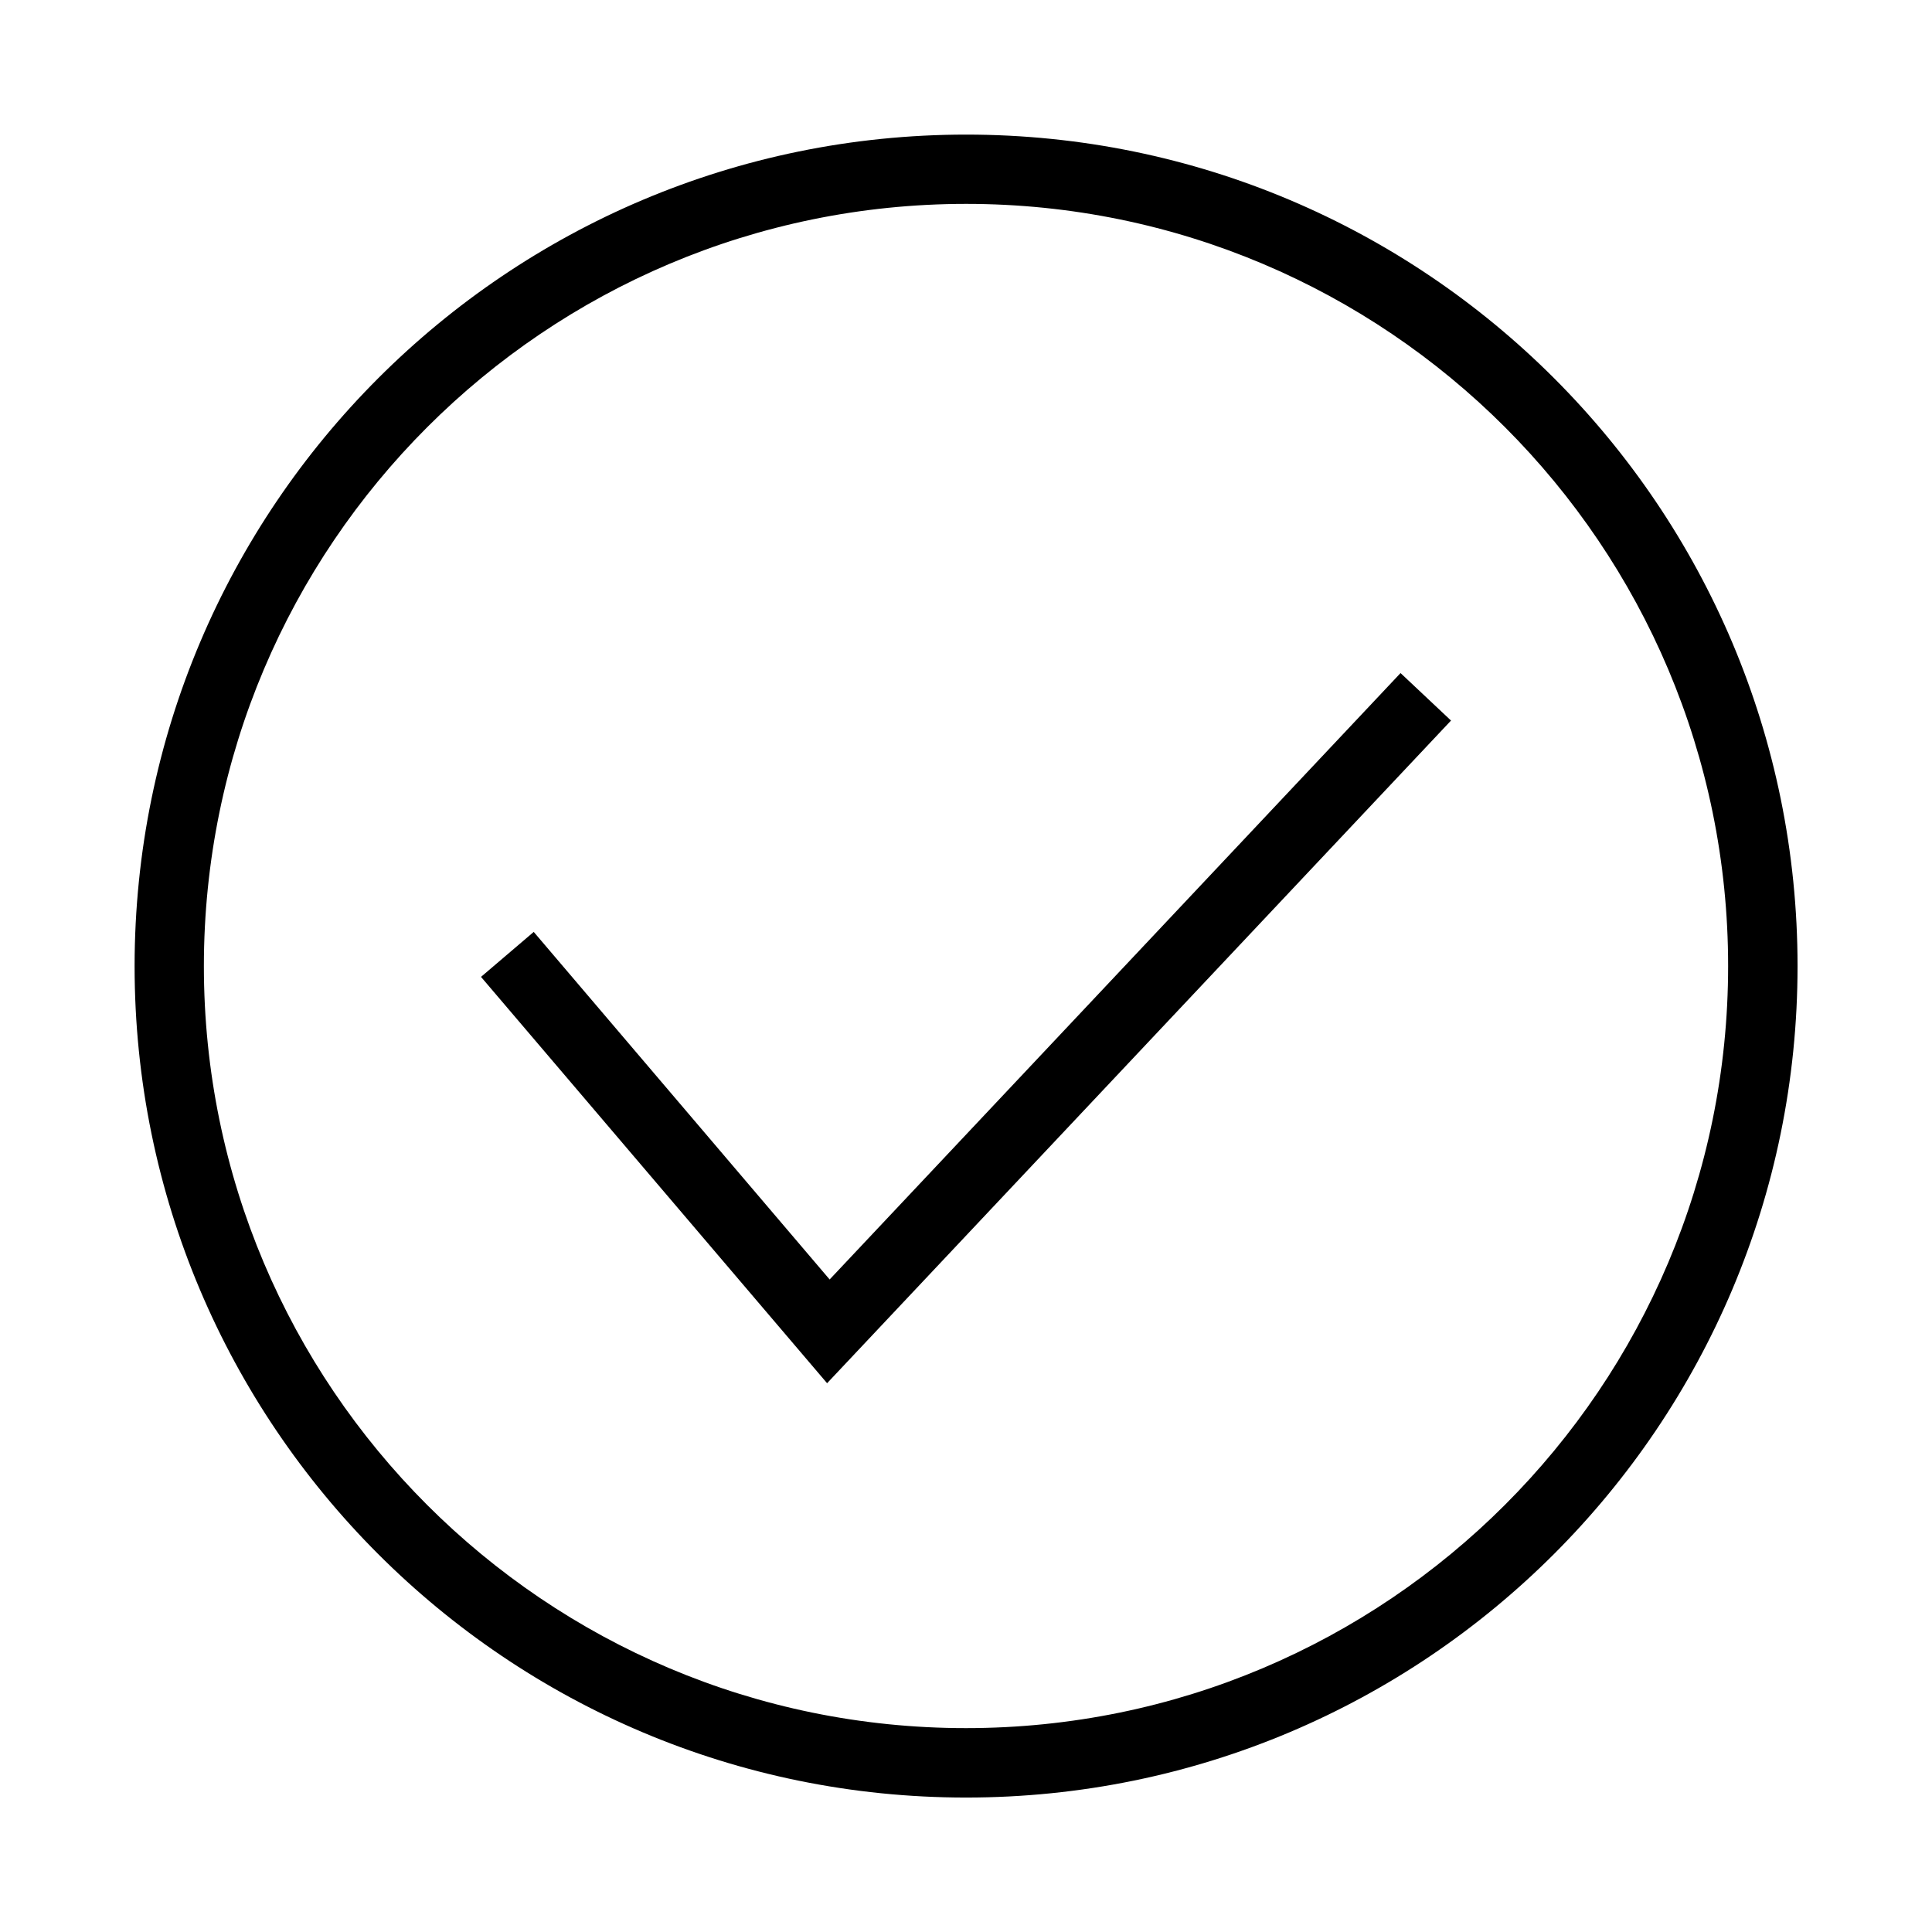
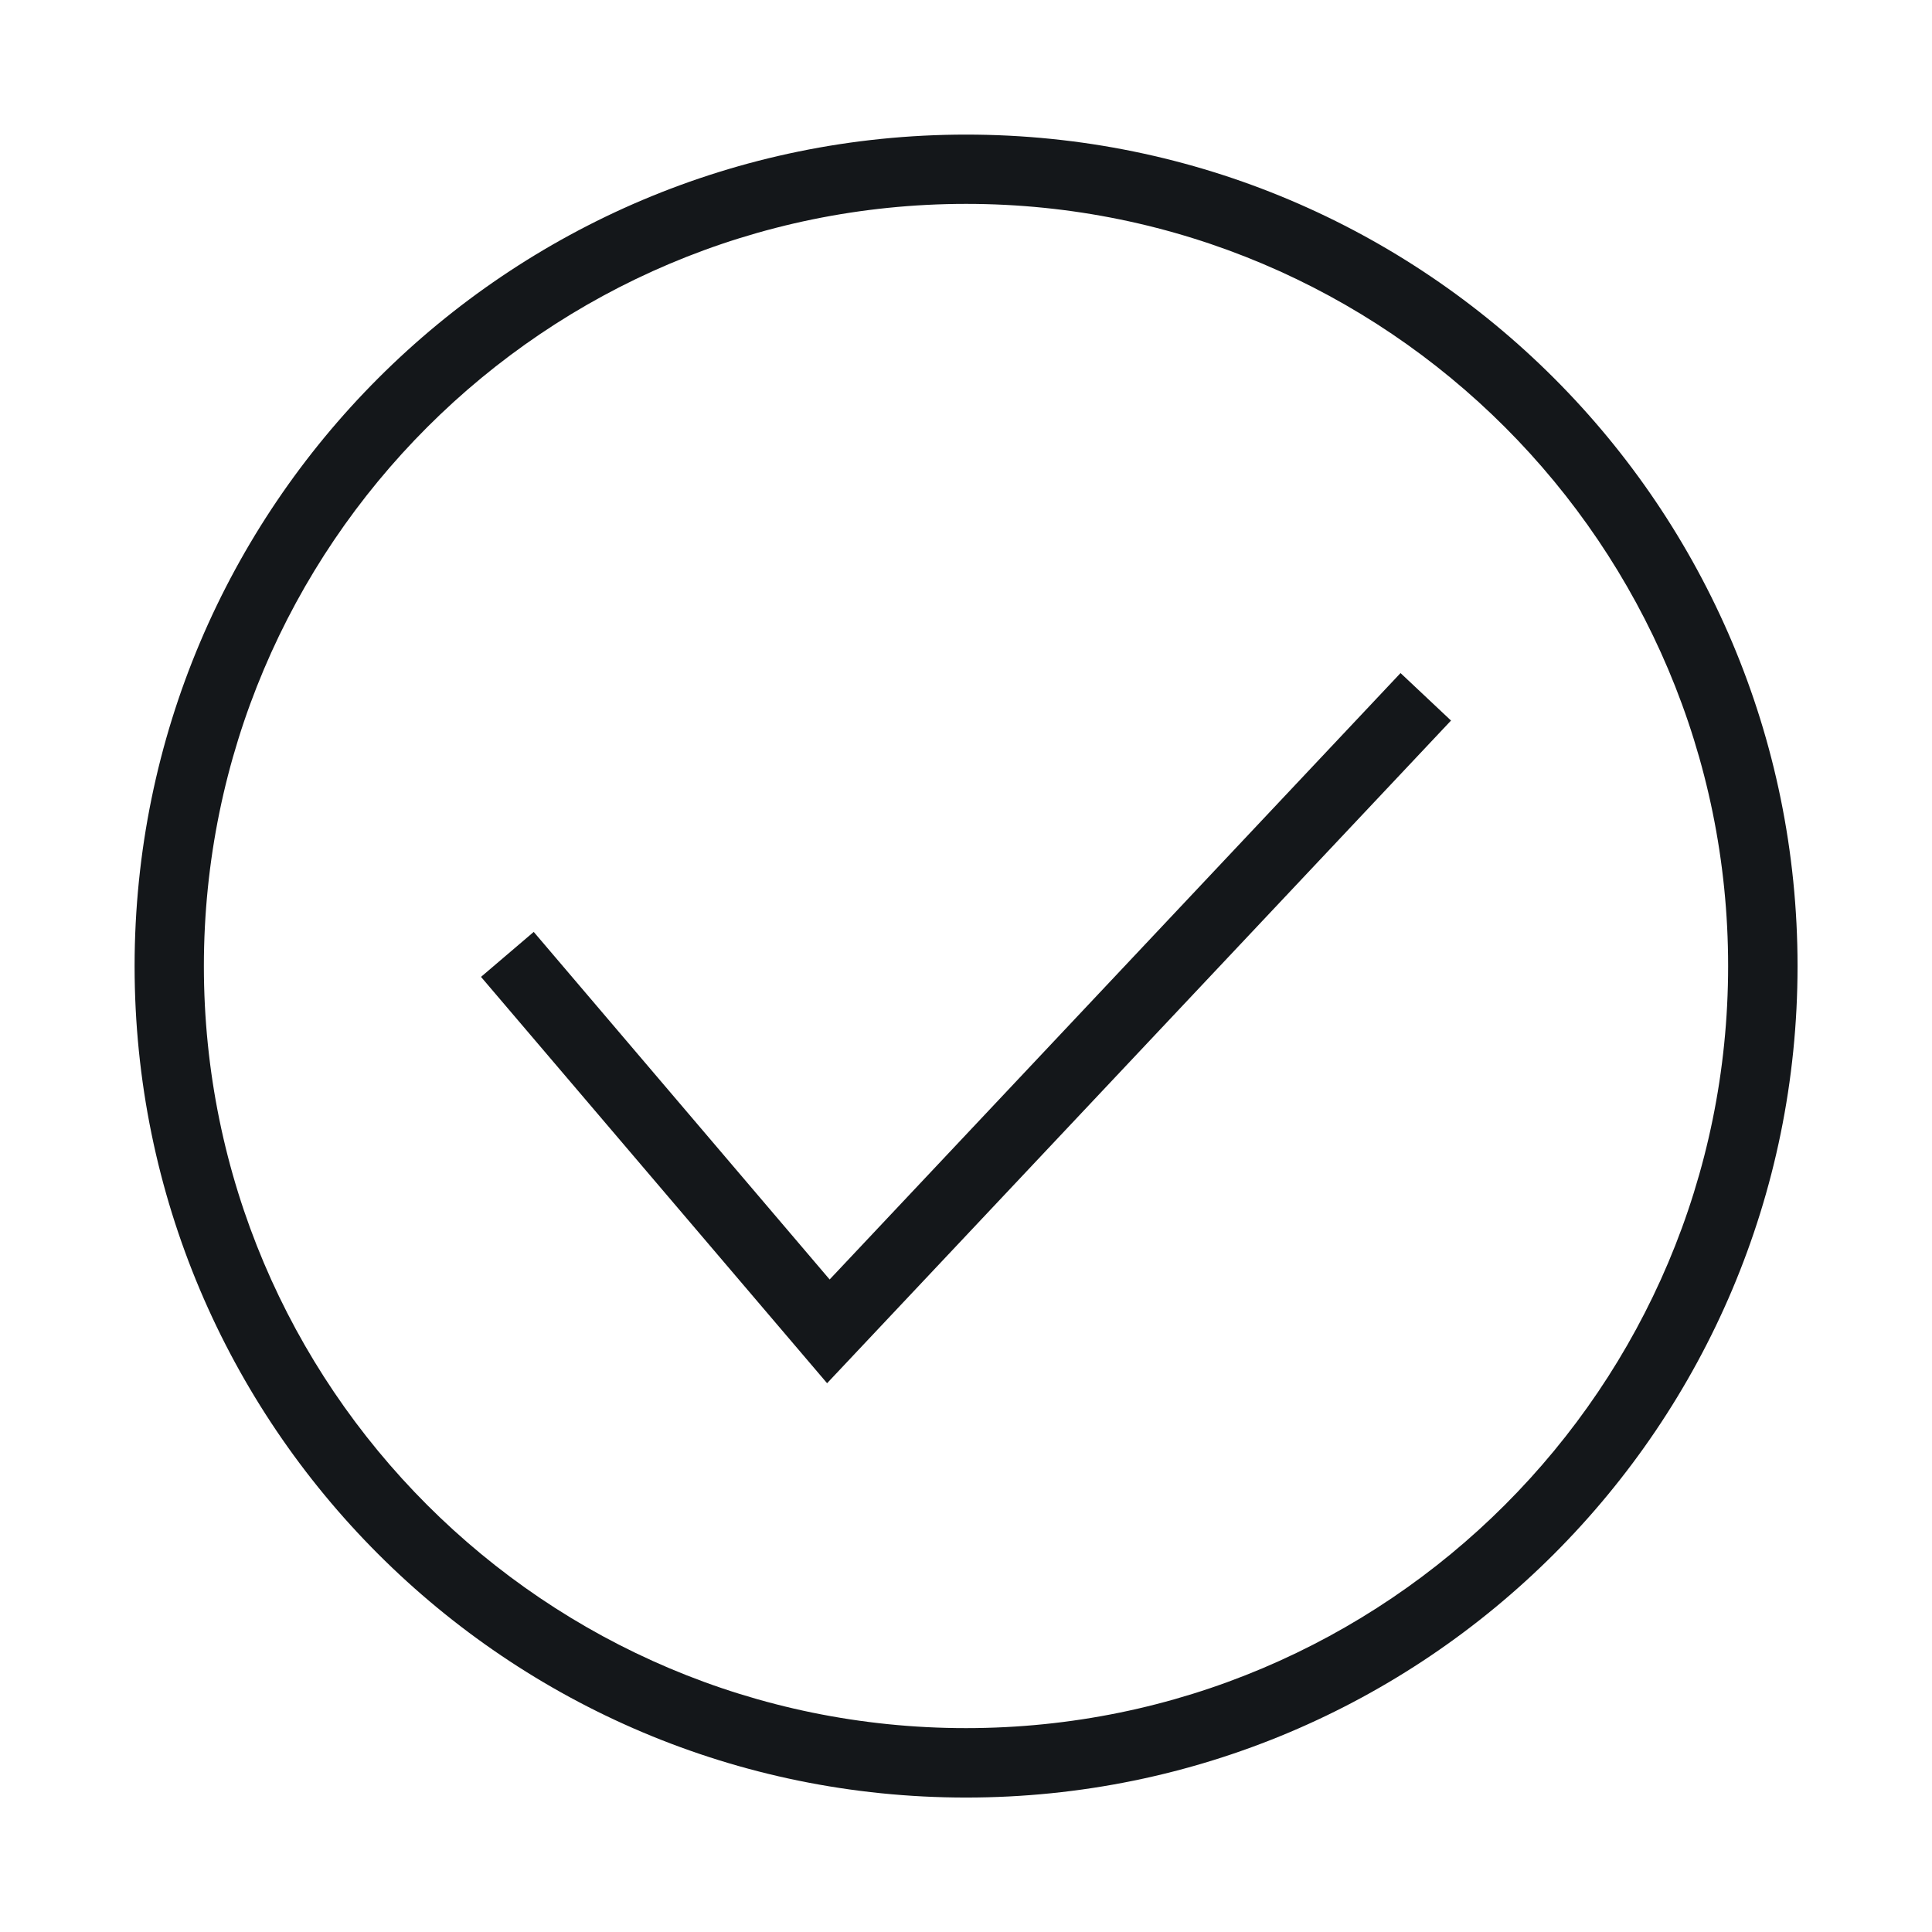
<svg xmlns="http://www.w3.org/2000/svg" width="135" height="135" viewBox="0 0 135 135">
  <defs>
    <clipPath id="b">
      <rect width="135" height="135" />
    </clipPath>
  </defs>
  <g id="a" clip-path="url(#b)">
-     <path d="M58.1,0A58.1,58.1,0,1,1,0,58.1,58.122,58.122,0,0,1,58.1,0Zm0,4.841A53.254,53.254,0,1,1,4.841,58.1,53.279,53.279,0,0,1,58.1,4.841Zm33.889,36.1-43.6,46.307L24.206,58.855l3.684-3.142L48.567,80,88.459,37.626l3.524,3.316Z" transform="translate(9.405 9.405)" fill-rule="evenodd" />
+     <path d="M58.1,0A58.1,58.1,0,1,1,0,58.1,58.122,58.122,0,0,1,58.1,0Zm0,4.841A53.254,53.254,0,1,1,4.841,58.1,53.279,53.279,0,0,1,58.1,4.841Zm33.889,36.1-43.6,46.307L24.206,58.855l3.684-3.142L48.567,80,88.459,37.626l3.524,3.316Z" transform="translate(9.405 9.405)" fill="#14171a" fill-rule="evenodd" />
  </g>
</svg>
